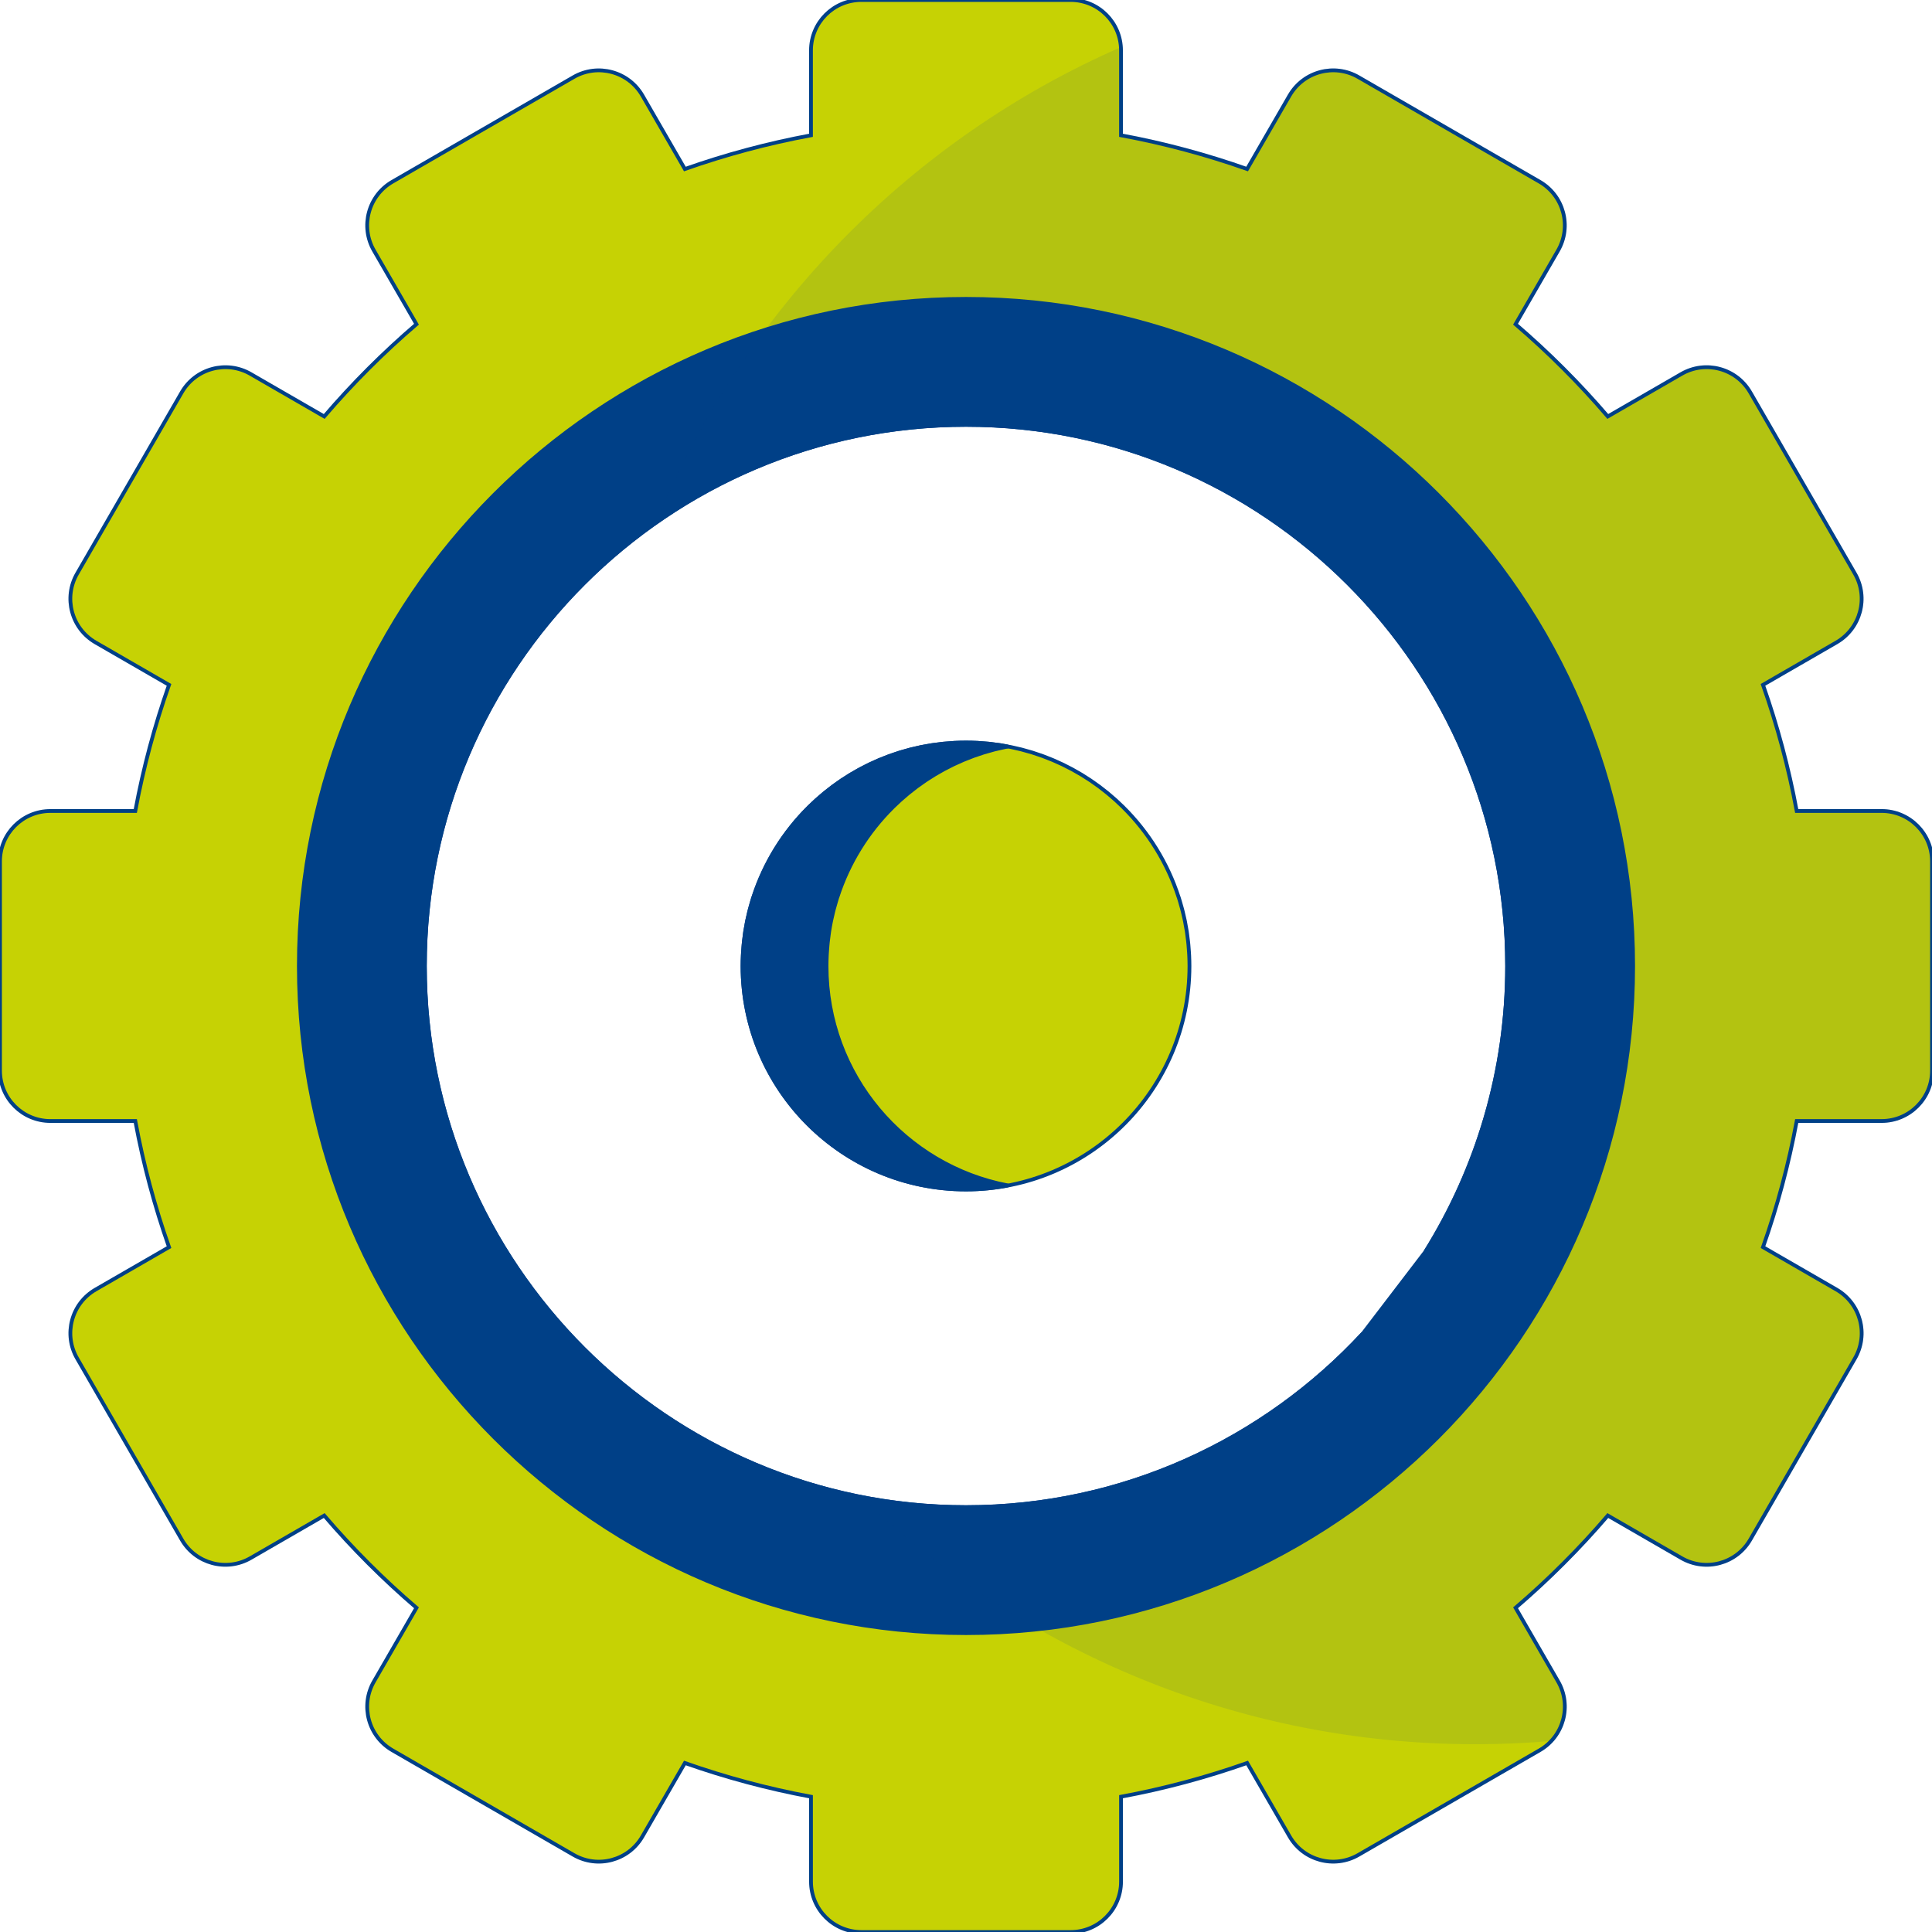
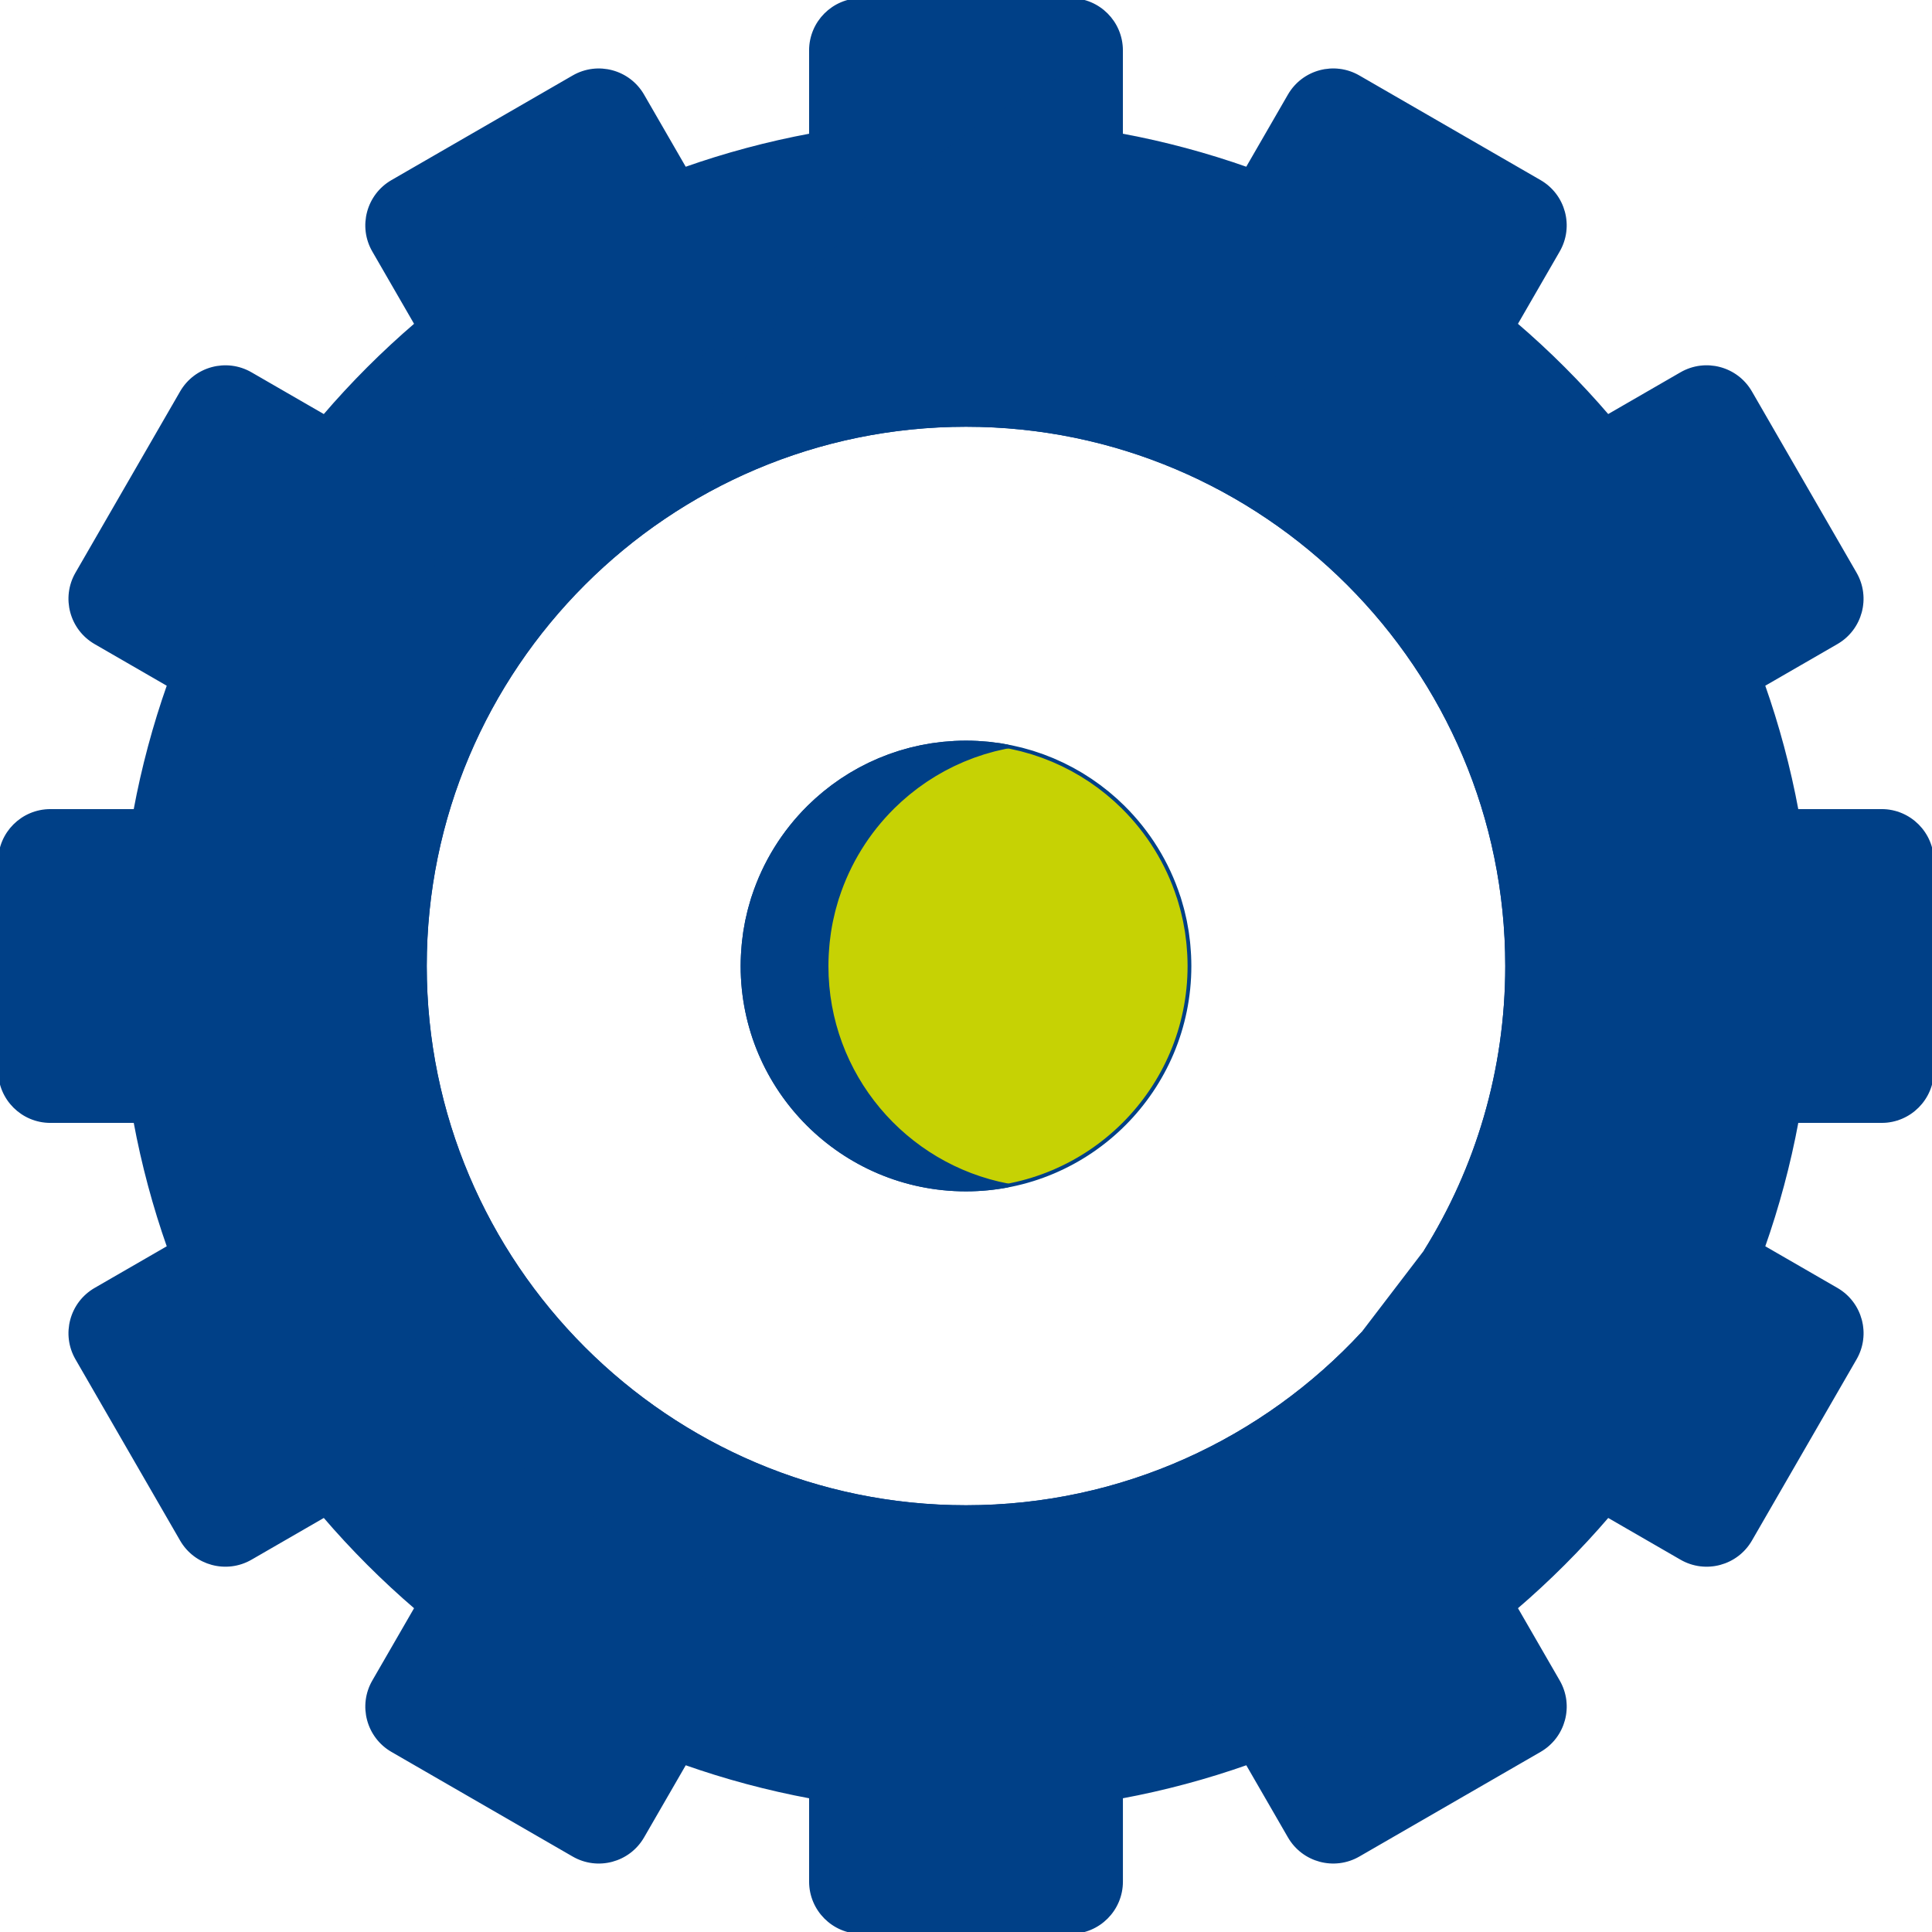
<svg xmlns="http://www.w3.org/2000/svg" height="200px" width="200px" version="1.1" id="Layer_1" viewBox="0 0 512 512" xml:space="preserve" fill="#004087" stroke="#004087">
  <g id="SVGRepo_bgCarrier" stroke-width="0" />
  <g id="SVGRepo_tracerCarrier" stroke-linecap="round" stroke-linejoin="round" />
  <g id="SVGRepo_iconCarrier">
-     <path style="fill:#C6D204;" d="M498.643,214.92h-22.5c-2.126-11.474-5.132-22.638-8.937-33.426l19.469-11.241 c6.387-3.689,8.576-11.856,4.89-18.245l-27.724-48.019c-3.689-6.389-11.856-8.577-18.245-4.888l-19.514,11.268 c-7.513-8.764-15.687-16.939-24.452-24.45l11.267-19.515c3.689-6.388,1.5-14.556-4.89-18.245l-48.017-27.724 c-6.389-3.689-14.556-1.5-18.246,4.888l-11.242,19.469c-10.786-3.805-21.95-6.811-33.424-8.938V13.357 C297.08,5.98,291.1,0,283.724,0h-55.447C220.9,0,214.92,5.98,214.92,13.357v22.499c-11.474,2.128-22.637,5.132-33.424,8.938 l-11.242-19.469c-3.688-6.388-11.856-8.577-18.246-4.888l-48.017,27.724c-6.389,3.688-8.578,11.857-4.89,18.245l11.267,19.514 c-8.765,7.511-16.939,15.686-24.45,24.45L66.404,99.102c-6.387-3.688-14.556-1.499-18.246,4.89l-27.721,48.019 c-3.689,6.388-1.5,14.557,4.887,18.245l19.469,11.241c-3.804,10.788-6.811,21.951-8.937,33.425h-22.5 C5.98,214.922,0,220.901,0,228.279v55.445c0,7.378,5.98,13.357,13.357,13.357h22.5c2.126,11.474,5.132,22.639,8.937,33.426 l-19.469,11.24c-6.387,3.689-8.576,11.858-4.887,18.245l27.721,48.02c3.689,6.389,11.858,8.576,18.246,4.89l19.515-11.267 c7.511,8.763,15.685,16.939,24.448,24.45l-11.265,19.513c-3.688,6.389-1.5,14.559,4.89,18.246l48.018,27.724 c6.389,3.689,14.559,1.5,18.246-4.89l11.242-19.467c10.786,3.804,21.95,6.808,33.424,8.937v22.498 c0,7.376,5.98,13.357,13.357,13.357h55.447c7.376,0,13.357-5.98,13.357-13.357v-22.5c11.474-2.128,22.637-5.132,33.426-8.937 l11.24,19.467c3.69,6.389,11.856,8.578,18.246,4.89l48.018-27.724c6.389-3.688,8.578-11.856,4.89-18.244l-11.265-19.515 c8.763-7.511,16.939-15.687,24.45-24.45l19.513,11.267c6.389,3.688,14.556,1.498,18.245-4.89l27.724-48.02 c3.688-6.387,1.498-14.556-4.89-18.244l-19.469-11.242c3.804-10.786,6.811-21.953,8.937-33.426h22.499 c7.376,0,13.357-5.978,13.357-13.357v-55.445C512,220.899,506.02,214.92,498.643,214.92z M377.744,331.725l-16.539,21.638 c-26.213,28.302-63.676,46.047-105.204,46.047c-79.076,0-143.409-64.333-143.409-143.409s64.333-143.409,143.409-143.409 S399.409,176.924,399.409,256C399.409,283.778,391.472,309.736,377.744,331.725z" />
+     <path style="fill:#004087;" d="M498.643,214.92h-22.5c-2.126-11.474-5.132-22.638-8.937-33.426l19.469-11.241 c6.387-3.689,8.576-11.856,4.89-18.245l-27.724-48.019c-3.689-6.389-11.856-8.577-18.245-4.888l-19.514,11.268 c-7.513-8.764-15.687-16.939-24.452-24.45l11.267-19.515c3.689-6.388,1.5-14.556-4.89-18.245l-48.017-27.724 c-6.389-3.689-14.556-1.5-18.246,4.888l-11.242,19.469c-10.786-3.805-21.95-6.811-33.424-8.938V13.357 C297.08,5.98,291.1,0,283.724,0h-55.447C220.9,0,214.92,5.98,214.92,13.357v22.499c-11.474,2.128-22.637,5.132-33.424,8.938 l-11.242-19.469c-3.688-6.388-11.856-8.577-18.246-4.888l-48.017,27.724c-6.389,3.688-8.578,11.857-4.89,18.245l11.267,19.514 c-8.765,7.511-16.939,15.686-24.45,24.45L66.404,99.102c-6.387-3.688-14.556-1.499-18.246,4.89l-27.721,48.019 c-3.689,6.388-1.5,14.557,4.887,18.245l19.469,11.241c-3.804,10.788-6.811,21.951-8.937,33.425h-22.5 C5.98,214.922,0,220.901,0,228.279v55.445c0,7.378,5.98,13.357,13.357,13.357h22.5c2.126,11.474,5.132,22.639,8.937,33.426 l-19.469,11.24c-6.387,3.689-8.576,11.858-4.887,18.245l27.721,48.02c3.689,6.389,11.858,8.576,18.246,4.89l19.515-11.267 c7.511,8.763,15.685,16.939,24.448,24.45l-11.265,19.513c-3.688,6.389-1.5,14.559,4.89,18.246l48.018,27.724 c6.389,3.689,14.559,1.5,18.246-4.89l11.242-19.467c10.786,3.804,21.95,6.808,33.424,8.937v22.498 c0,7.376,5.98,13.357,13.357,13.357h55.447c7.376,0,13.357-5.98,13.357-13.357v-22.5c11.474-2.128,22.637-5.132,33.426-8.937 l11.24,19.467c3.69,6.389,11.856,8.578,18.246,4.89l48.018-27.724c6.389-3.688,8.578-11.856,4.89-18.244l-11.265-19.515 c8.763-7.511,16.939-15.687,24.45-24.45l19.513,11.267c6.389,3.688,14.556,1.498,18.245-4.89l27.724-48.02 c3.688-6.387,1.498-14.556-4.89-18.244l-19.469-11.242c3.804-10.786,6.811-21.953,8.937-33.426h22.499 c7.376,0,13.357-5.978,13.357-13.357v-55.445C512,220.899,506.02,214.92,498.643,214.92z M377.744,331.725l-16.539,21.638 c-26.213,28.302-63.676,46.047-105.204,46.047c-79.076,0-143.409-64.333-143.409-143.409s64.333-143.409,143.409-143.409 S399.409,176.924,399.409,256C399.409,283.778,391.472,309.736,377.744,331.725z" />
    <path style="fill:#C6D2041D89BF;" d="M256,432.8c-97.487,0-176.8-79.313-176.8-176.8c0-97.488,79.313-176.8,176.8-176.8 c97.489,0,176.8,79.312,176.8,176.8C432.8,353.487,353.489,432.8,256,432.8z M377.744,331.725 c13.728-21.989,21.665-47.947,21.665-75.725c0-79.076-64.333-143.409-143.409-143.409S112.592,176.924,112.592,256 s64.333,143.409,143.409,143.409c41.529,0,78.992-17.744,105.204-46.047" />
    <path style="opacity:0.1;fill:#C6D204F5F5F5;enable-background:new ;" d="M498.643,214.92h-22.5 c-2.126-11.474-5.132-22.638-8.937-33.426l19.469-11.241c6.387-3.689,8.576-11.856,4.89-18.245l-27.724-48.019 c-3.689-6.389-11.856-8.577-18.245-4.888l-19.514,11.268c-7.513-8.764-15.687-16.939-24.452-24.45l11.267-19.515 c3.689-6.388,1.5-14.556-4.89-18.245l-48.017-27.724c-6.389-3.689-14.556-1.5-18.246,4.888l-11.242,19.469 c-10.786-3.805-21.95-6.811-33.424-8.938V13.357c0-0.109-0.013-0.214-0.016-0.322C241.84,37.26,197.76,82.174,174.632,137.978 c23.135-16,51.174-25.387,81.368-25.387c79.076,0,143.409,64.333,143.409,143.409c0,27.778-7.937,53.736-21.665,75.725 l-16.539,21.638c-26.213,28.302-63.676,46.047-105.204,46.047c-9.123,0-18.046-0.866-26.701-2.503 c42.04,40.164,99.007,64.833,161.74,64.833c6.919,0,13.763-0.318,20.529-0.906c3.493-4.178,4.212-10.248,1.329-15.236 l-11.265-19.515c8.763-7.511,16.939-15.687,24.45-24.45l19.513,11.267c6.389,3.688,14.556,1.498,18.245-4.89l27.724-48.02 c3.688-6.387,1.498-14.556-4.89-18.244l-19.469-11.242c3.804-10.786,6.811-21.953,8.937-33.426h22.501 c7.376,0,13.357-5.978,13.357-13.357v-55.445C512,220.899,506.02,214.92,498.643,214.92z" />
    <path style="fill:#C6D204;" d="M315.15,253.233c-0.013-0.28-0.032-0.559-0.05-0.838c-0.039-0.653-0.087-1.304-0.148-1.952 c-0.028-0.298-0.057-0.595-0.088-0.892c-0.076-0.702-0.166-1.399-0.266-2.094c-0.028-0.203-0.052-0.407-0.083-0.609 c-0.138-0.889-0.297-1.772-0.473-2.648c-0.041-0.199-0.088-0.396-0.13-0.594c-0.146-0.682-0.302-1.361-0.47-2.035 c-0.069-0.275-0.141-0.55-0.214-0.824c-0.167-0.627-0.344-1.248-0.53-1.865c-0.073-0.244-0.145-0.488-0.221-0.73 c-0.037-0.122-0.072-0.247-0.111-0.368l-0.029-0.048c-2.948-9.101-8.034-17.238-14.675-23.814l-0.013-0.022 c-0.308-0.304-0.63-0.593-0.945-0.89c-0.333-0.315-0.66-0.636-0.998-0.943c-0.354-0.319-0.72-0.624-1.081-0.936 c-0.356-0.306-0.707-0.618-1.07-0.916c-0.363-0.299-0.741-0.583-1.111-0.875c-0.374-0.292-0.741-0.589-1.121-0.872 c-0.38-0.283-0.77-0.549-1.155-0.823c-0.387-0.274-0.769-0.554-1.163-0.819c-0.388-0.26-0.788-0.506-1.182-0.759 c-0.404-0.258-0.805-0.523-1.215-0.772c-0.397-0.239-0.805-0.462-1.207-0.693c-0.422-0.242-0.839-0.491-1.269-0.723 c-0.407-0.22-0.825-0.423-1.239-0.634c-0.435-0.223-0.866-0.452-1.308-0.664c-0.422-0.203-0.854-0.386-1.28-0.58 c-0.444-0.2-0.885-0.408-1.335-0.599c-0.433-0.183-0.876-0.346-1.316-0.519c-0.455-0.179-0.906-0.366-1.366-0.534 c-0.45-0.164-0.909-0.308-1.365-0.462c-0.46-0.155-0.914-0.319-1.377-0.462c-0.472-0.146-0.951-0.27-1.427-0.405 c-0.457-0.129-0.912-0.268-1.374-0.387c-0.492-0.127-0.994-0.23-1.49-0.344c-0.454-0.105-0.906-0.219-1.365-0.313 c-0.519-0.106-1.045-0.189-1.568-0.28c-0.446-0.078-0.889-0.168-1.339-0.237c-0.563-0.086-1.135-0.147-1.704-0.217 c-0.416-0.051-0.828-0.115-1.246-0.157c-0.657-0.067-1.32-0.106-1.98-0.151c-0.341-0.023-0.676-0.059-1.017-0.077 c-1.006-0.05-2.018-0.077-3.037-0.077c-1.017,0-2.03,0.026-3.038,0.077c-0.341,0.018-0.676,0.053-1.015,0.077 c-0.662,0.046-1.326,0.085-1.98,0.151c-0.419,0.042-0.83,0.106-1.245,0.157c-0.57,0.069-1.141,0.131-1.706,0.217 c-0.45,0.069-0.892,0.159-1.337,0.237c-0.524,0.091-1.05,0.175-1.569,0.28c-0.459,0.093-0.908,0.208-1.363,0.313 c-0.498,0.114-0.998,0.217-1.491,0.344c-0.463,0.119-0.916,0.258-1.373,0.387c-0.476,0.135-0.956,0.259-1.426,0.405 c-0.465,0.144-0.919,0.307-1.378,0.462c-0.454,0.154-0.913,0.297-1.363,0.462c-0.459,0.167-0.908,0.354-1.361,0.533 c-0.441,0.174-0.887,0.337-1.322,0.521c-0.447,0.189-0.887,0.396-1.329,0.597c-0.43,0.193-0.863,0.377-1.286,0.581 c-0.441,0.211-0.872,0.442-1.307,0.664c-0.413,0.21-0.831,0.414-1.239,0.634c-0.429,0.232-0.846,0.482-1.269,0.723 c-0.402,0.232-0.81,0.454-1.205,0.693c-0.412,0.249-0.811,0.514-1.215,0.772c-0.395,0.253-0.796,0.498-1.184,0.759 c-0.394,0.265-0.774,0.545-1.162,0.819c-0.386,0.274-0.776,0.54-1.155,0.823c-0.38,0.283-0.748,0.581-1.12,0.872 c-0.372,0.291-0.748,0.575-1.113,0.875c-0.363,0.298-0.713,0.61-1.067,0.916c-0.361,0.312-0.727,0.617-1.081,0.936 c-0.341,0.307-0.668,0.628-1,0.943c-0.314,0.298-0.637,0.587-0.944,0.89l-0.016,0.022c-6.64,6.576-11.725,14.712-14.674,23.814 l-0.03,0.048c-0.039,0.121-0.071,0.246-0.111,0.368c-0.076,0.243-0.147,0.488-0.219,0.73c-0.187,0.618-0.364,1.24-0.531,1.865 c-0.072,0.274-0.146,0.548-0.214,0.824c-0.168,0.675-0.325,1.352-0.47,2.035c-0.042,0.198-0.09,0.395-0.13,0.594 c-0.177,0.876-0.335,1.759-0.473,2.648c-0.03,0.203-0.055,0.406-0.085,0.609c-0.1,0.695-0.189,1.392-0.265,2.094 c-0.032,0.296-0.061,0.593-0.088,0.892c-0.06,0.648-0.11,1.299-0.149,1.952c-0.017,0.279-0.036,0.558-0.049,0.838 c-0.042,0.918-0.07,1.839-0.07,2.767c0,32.707,26.513,59.221,59.219,59.221s59.219-26.513,59.219-59.221 C315.219,255.072,315.193,254.15,315.15,253.233z" />
    <path style="fill:#C6D2042393B5;" d="M219.041,256c0-0.928,0.028-1.85,0.07-2.767c0.013-0.28,0.032-0.559,0.049-0.838 c0.039-0.653,0.089-1.304,0.149-1.952c0.027-0.298,0.056-0.595,0.088-0.892c0.076-0.702,0.165-1.399,0.265-2.094 c0.03-0.203,0.055-0.407,0.085-0.609c0.138-0.889,0.296-1.772,0.473-2.648c0.04-0.199,0.088-0.396,0.13-0.594 c0.145-0.682,0.301-1.361,0.47-2.035c0.069-0.275,0.141-0.55,0.214-0.824c0.166-0.627,0.344-1.248,0.531-1.865 c0.072-0.244,0.144-0.488,0.219-0.73c0.039-0.122,0.071-0.247,0.111-0.368l0.03-0.048c2.95-9.101,8.034-17.238,14.674-23.814 l0.016-0.022c0.306-0.304,0.629-0.593,0.944-0.89c0.333-0.315,0.66-0.636,1-0.943c0.353-0.319,0.719-0.624,1.081-0.936 c0.354-0.306,0.705-0.618,1.067-0.916c0.365-0.299,0.741-0.583,1.113-0.875c0.372-0.292,0.74-0.589,1.12-0.872 c0.38-0.283,0.769-0.549,1.155-0.823c0.388-0.274,0.769-0.554,1.162-0.819c0.39-0.26,0.789-0.506,1.184-0.759 c0.404-0.258,0.804-0.523,1.215-0.772c0.395-0.239,0.804-0.462,1.205-0.693c0.423-0.242,0.84-0.491,1.269-0.723 c0.407-0.22,0.826-0.423,1.239-0.634c0.435-0.223,0.865-0.452,1.307-0.664c0.424-0.204,0.857-0.388,1.286-0.581 c0.442-0.2,0.882-0.407,1.329-0.597c0.435-0.184,0.88-0.347,1.322-0.521c0.452-0.178,0.903-0.365,1.361-0.533 c0.45-0.164,0.908-0.308,1.363-0.462c0.459-0.155,0.913-0.319,1.378-0.462c0.47-0.146,0.951-0.27,1.426-0.405 c0.457-0.129,0.91-0.268,1.374-0.387c0.492-0.127,0.994-0.23,1.491-0.344c0.454-0.105,0.905-0.219,1.363-0.313 c0.253-0.051,0.506-0.092,0.761-0.136c-0.269-0.047-0.536-0.097-0.807-0.145c-0.446-0.078-0.889-0.168-1.339-0.237 c-0.563-0.086-1.135-0.147-1.704-0.217c-0.416-0.051-0.828-0.115-1.245-0.157c-0.657-0.067-1.32-0.106-1.98-0.151 c-0.341-0.023-0.676-0.059-1.017-0.077c-1.006-0.05-2.018-0.077-3.038-0.077c-1.017,0-2.03,0.026-3.038,0.077 c-0.341,0.018-0.676,0.053-1.015,0.077c-0.662,0.046-1.326,0.085-1.98,0.151c-0.419,0.042-0.83,0.106-1.245,0.157 c-0.57,0.069-1.141,0.131-1.706,0.217c-0.45,0.069-0.892,0.159-1.337,0.237c-0.524,0.091-1.05,0.175-1.569,0.28 c-0.459,0.093-0.908,0.208-1.363,0.313c-0.498,0.114-0.998,0.217-1.491,0.344c-0.463,0.119-0.916,0.258-1.373,0.387 c-0.476,0.135-0.956,0.259-1.426,0.405c-0.465,0.144-0.919,0.307-1.378,0.462c-0.454,0.154-0.913,0.297-1.363,0.462 c-0.459,0.167-0.908,0.354-1.361,0.533c-0.441,0.174-0.887,0.337-1.322,0.521c-0.447,0.189-0.887,0.396-1.329,0.597 c-0.43,0.193-0.863,0.377-1.286,0.581c-0.441,0.211-0.872,0.442-1.307,0.664c-0.413,0.21-0.831,0.414-1.239,0.634 c-0.429,0.232-0.846,0.482-1.269,0.723c-0.402,0.231-0.81,0.454-1.205,0.693c-0.412,0.249-0.811,0.514-1.215,0.772 c-0.395,0.253-0.796,0.498-1.184,0.759c-0.394,0.265-0.774,0.545-1.162,0.819c-0.386,0.274-0.776,0.54-1.155,0.823 c-0.38,0.283-0.748,0.581-1.12,0.872c-0.372,0.291-0.748,0.575-1.113,0.875c-0.363,0.298-0.713,0.61-1.067,0.916 c-0.361,0.312-0.727,0.617-1.081,0.936c-0.341,0.307-0.668,0.628-0.999,0.943c-0.314,0.298-0.637,0.587-0.944,0.89l-0.016,0.022 c-6.64,6.576-11.725,14.712-14.674,23.814l-0.03,0.048c-0.039,0.121-0.071,0.246-0.111,0.368c-0.076,0.243-0.147,0.488-0.219,0.73 c-0.187,0.618-0.364,1.24-0.531,1.865c-0.072,0.274-0.146,0.548-0.214,0.824c-0.168,0.675-0.325,1.352-0.47,2.035 c-0.042,0.198-0.09,0.395-0.13,0.594c-0.177,0.876-0.335,1.759-0.473,2.648c-0.03,0.203-0.055,0.406-0.085,0.609 c-0.1,0.695-0.189,1.392-0.265,2.094c-0.032,0.296-0.061,0.593-0.088,0.892c-0.06,0.648-0.11,1.299-0.149,1.952 c-0.017,0.279-0.036,0.558-0.049,0.838c-0.042,0.918-0.07,1.839-0.07,2.767c0,32.707,26.513,59.221,59.219,59.221 c3.807,0,7.524-0.373,11.13-1.06C239.748,308.951,219.041,284.9,219.041,256z" />
  </g>
</svg>
